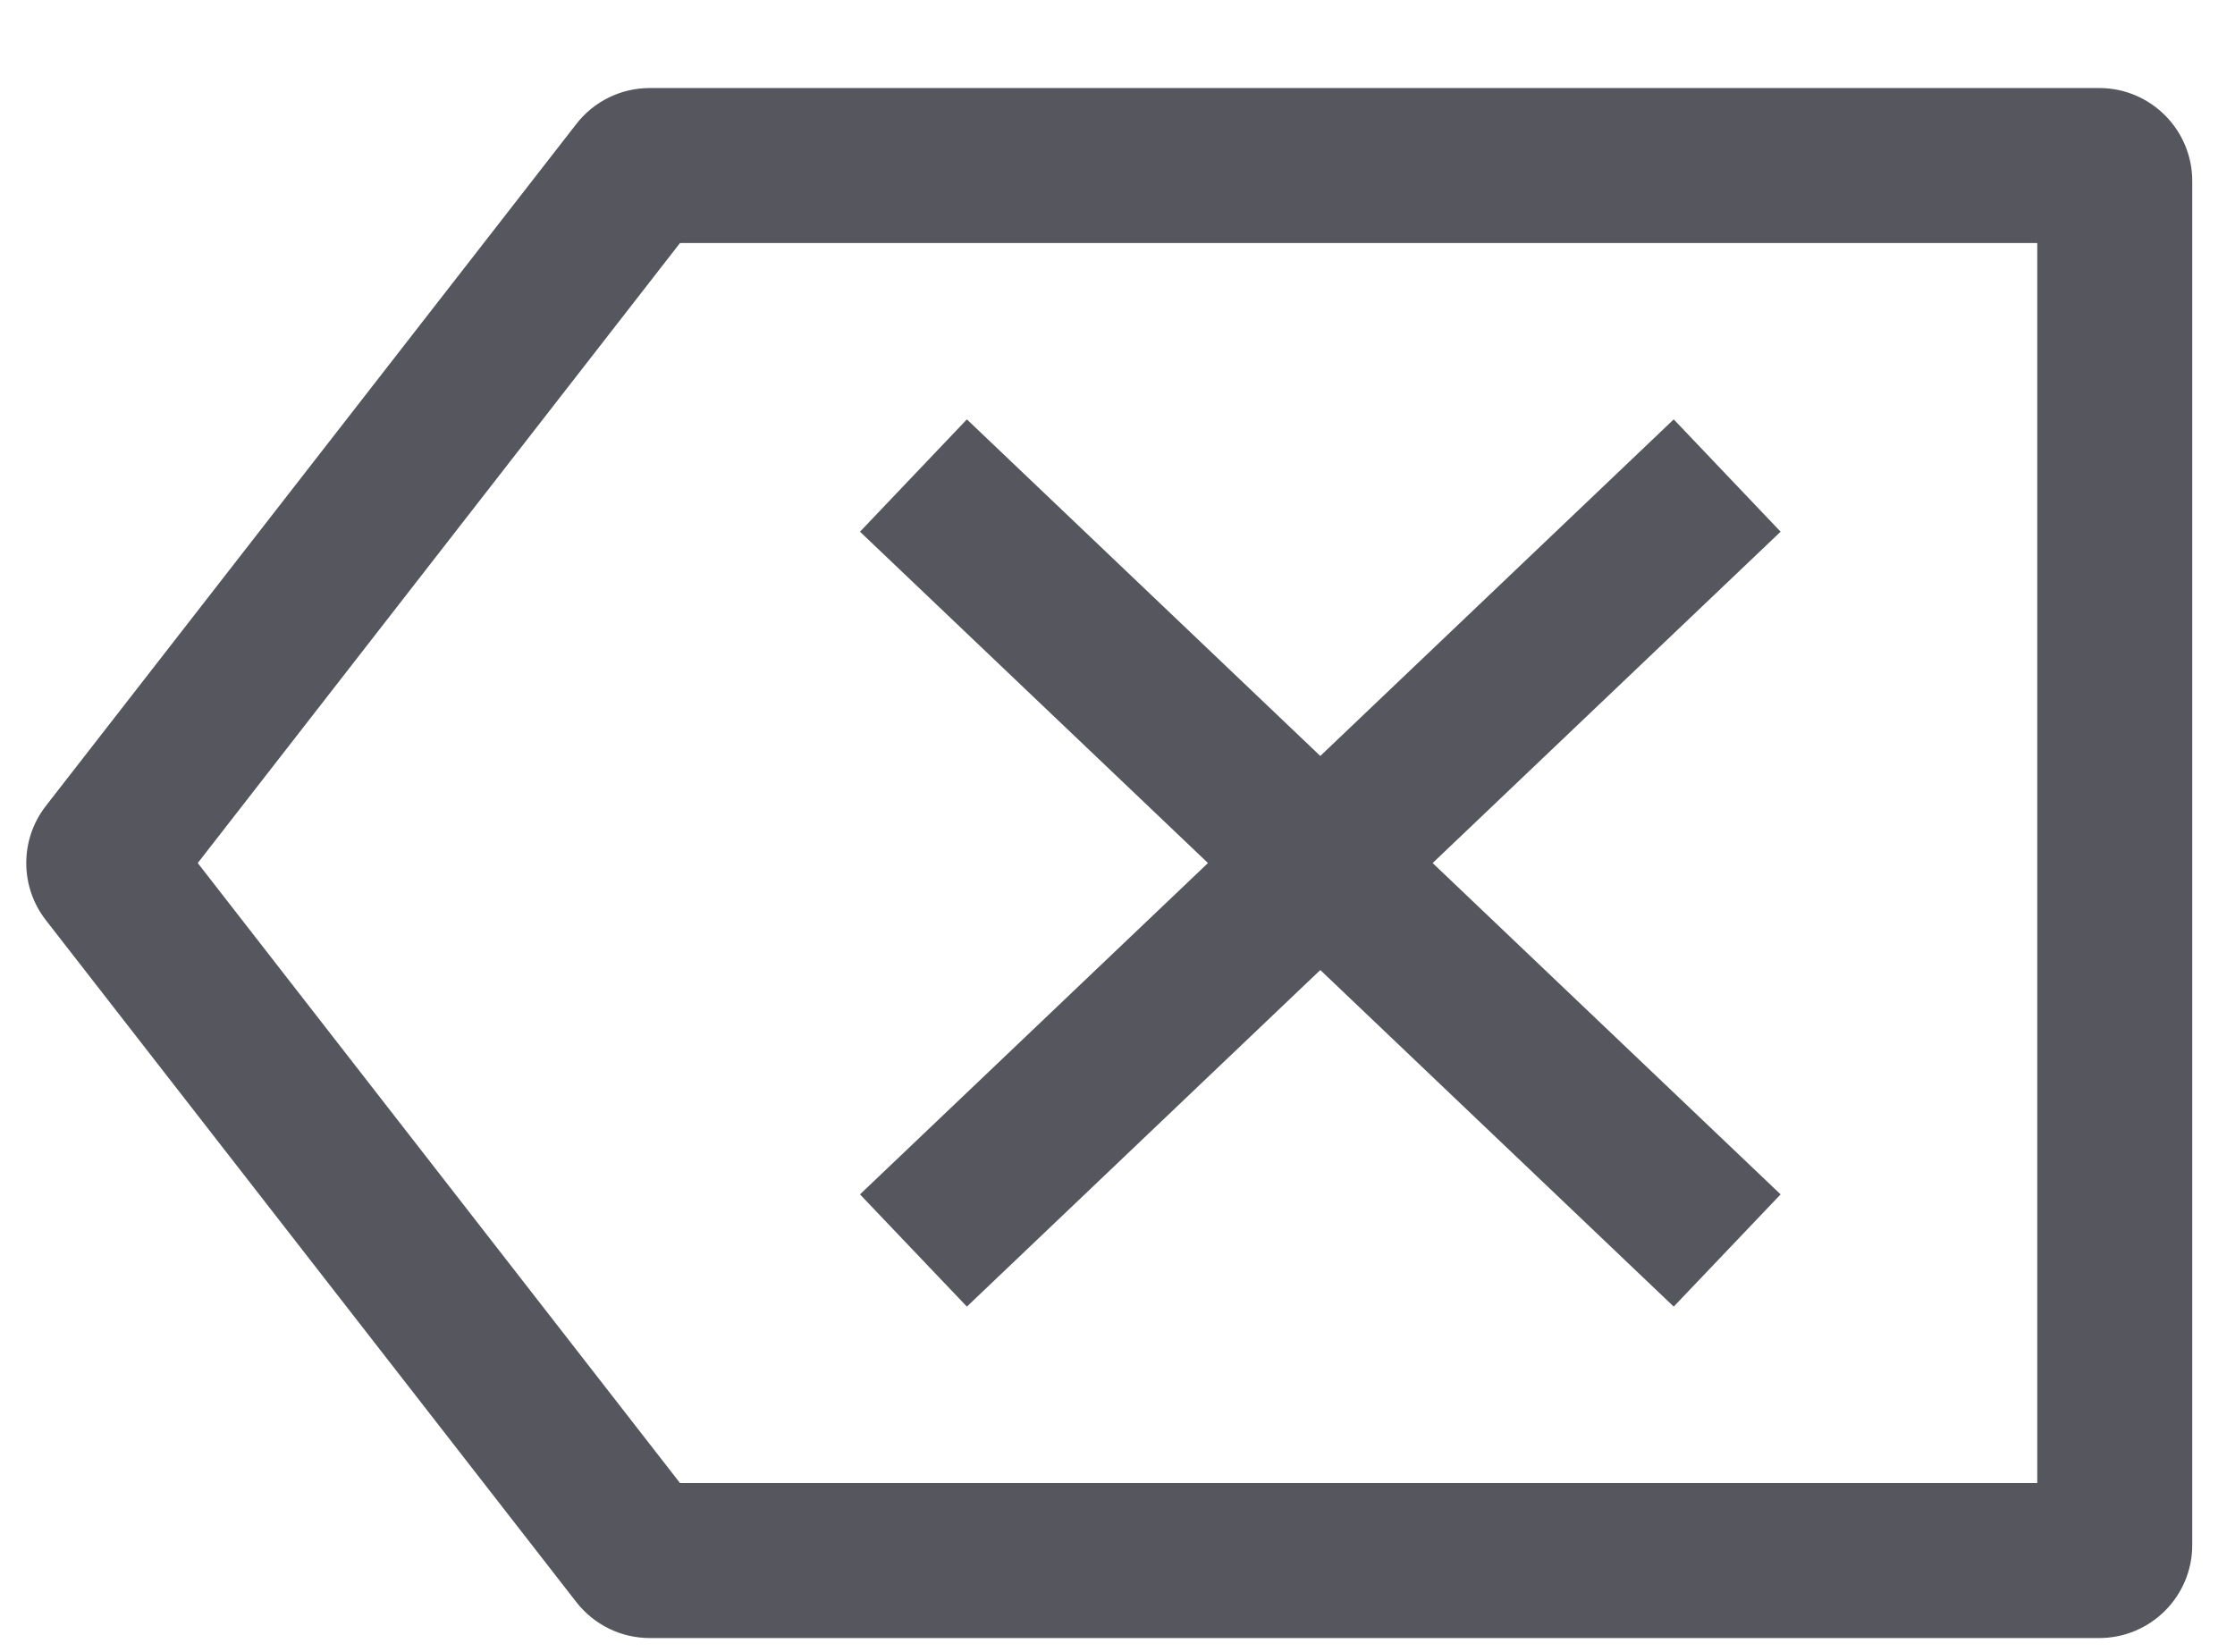
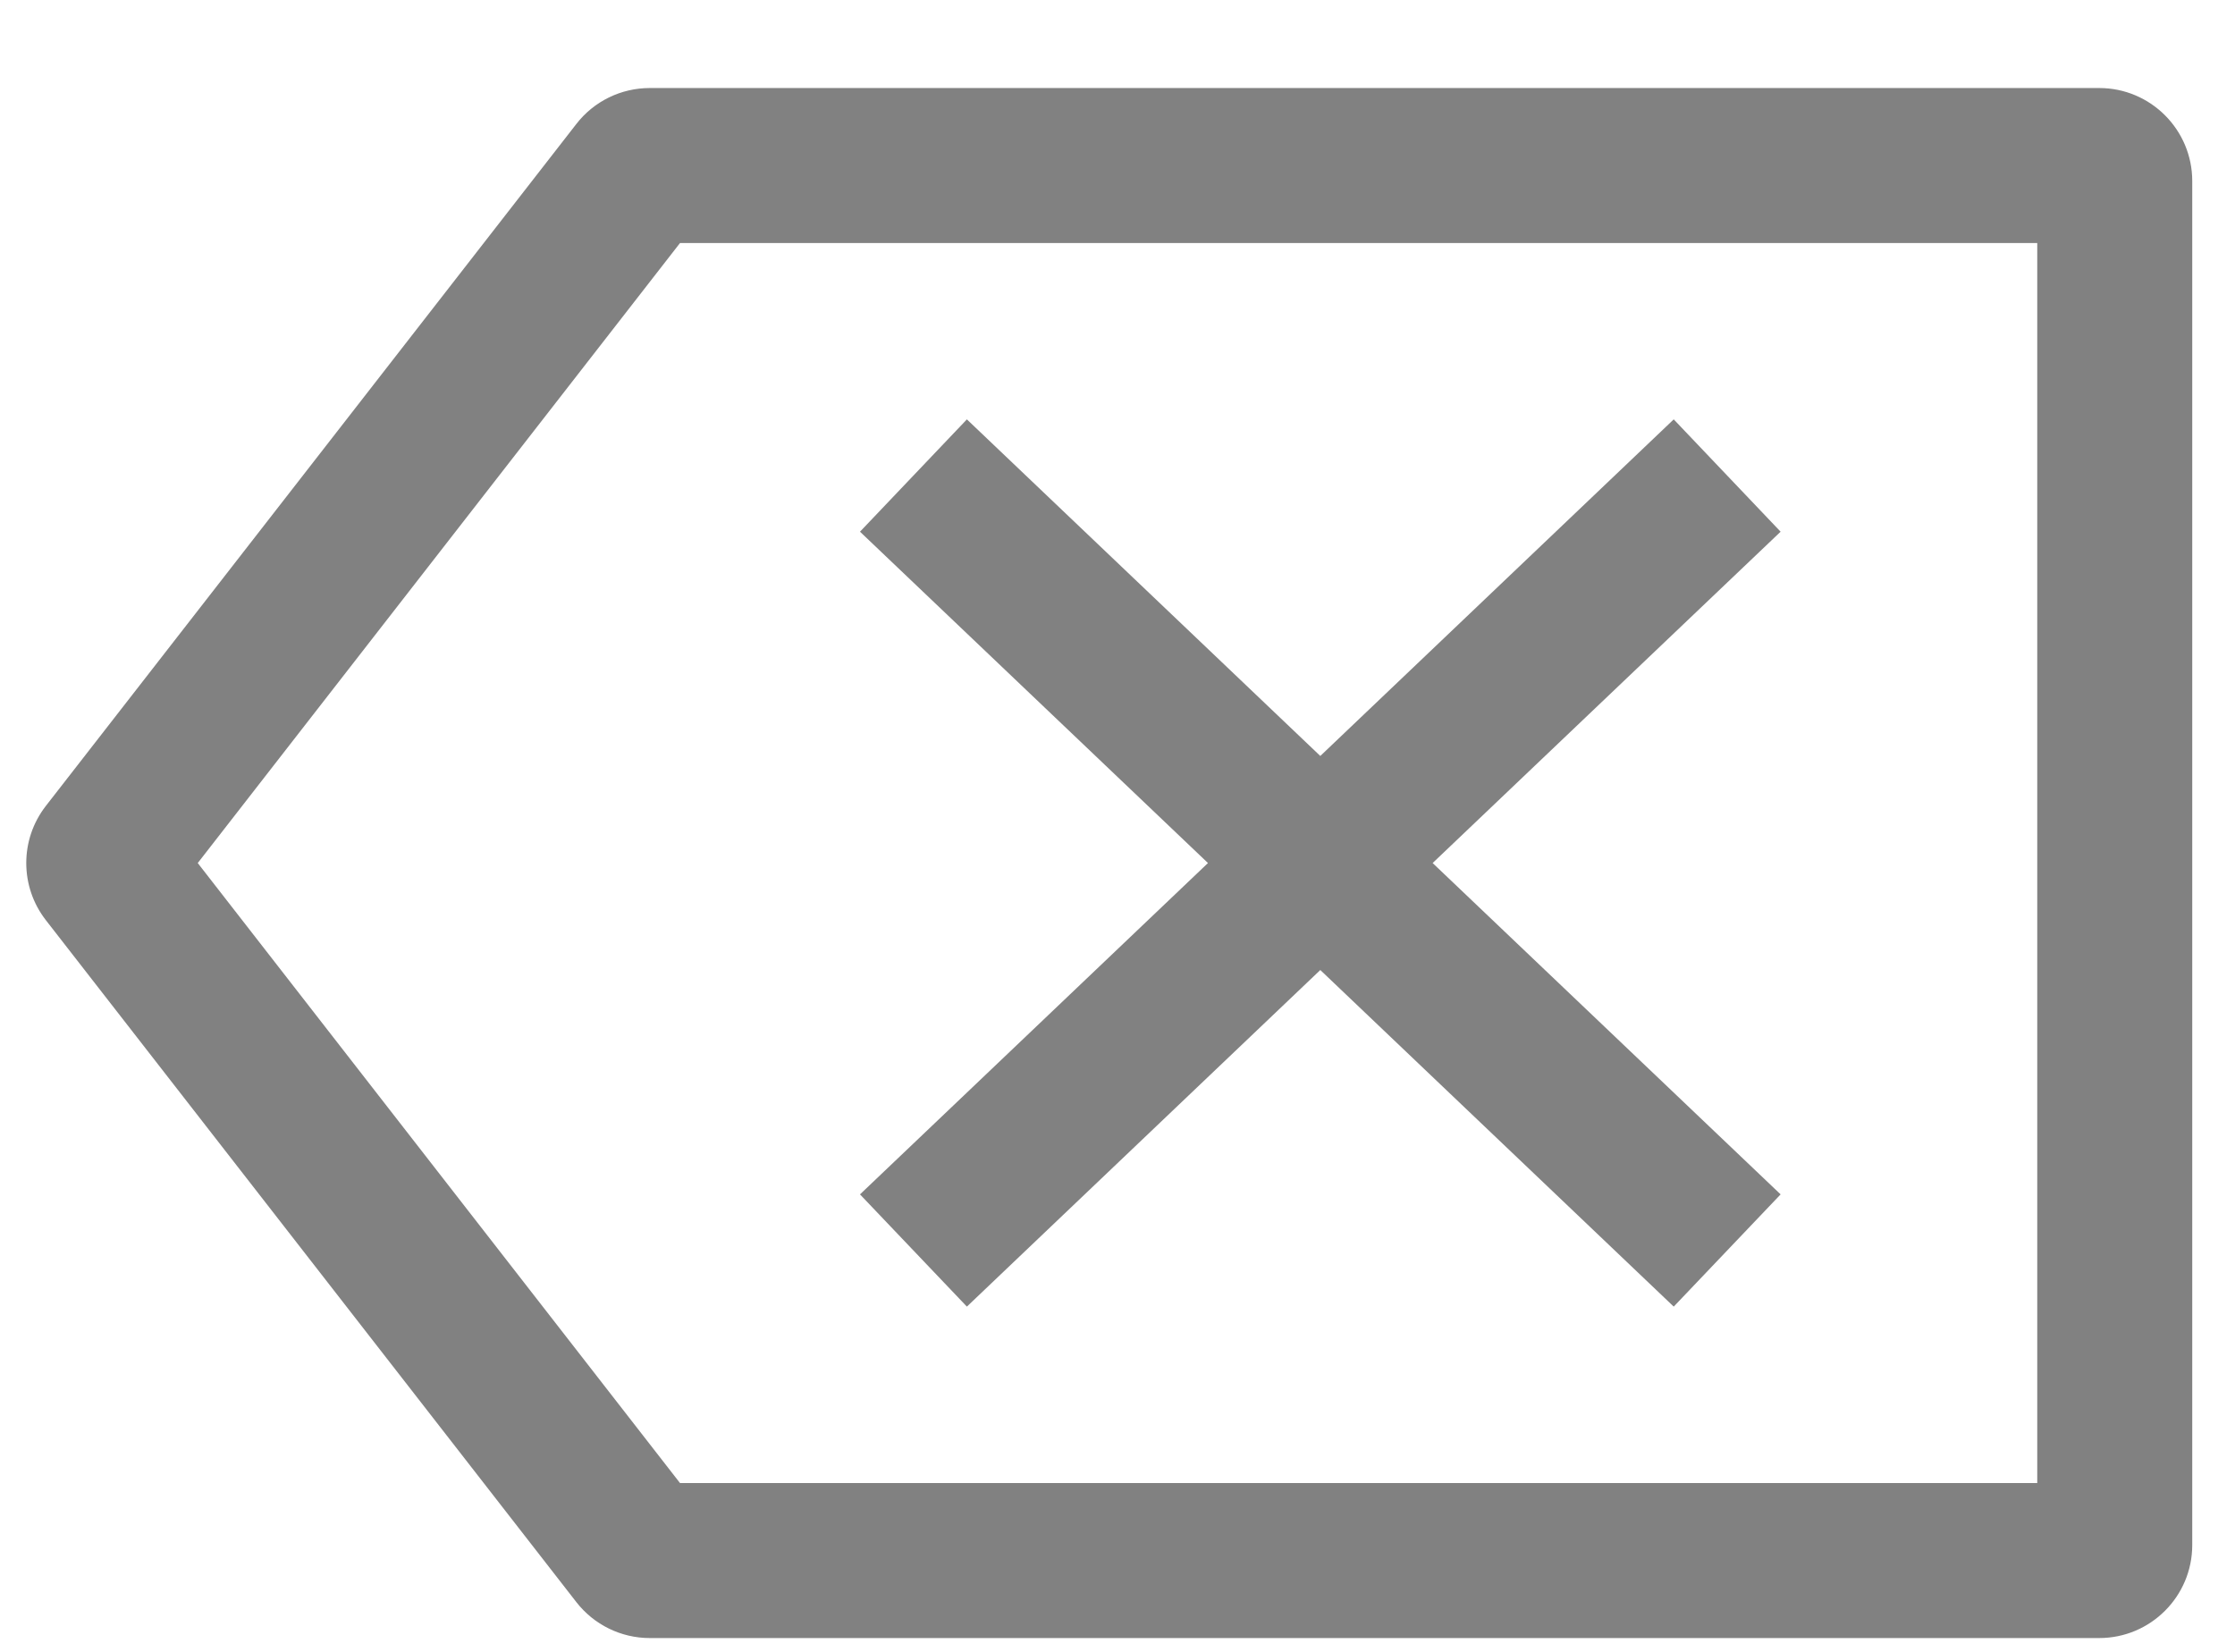
- <svg xmlns="http://www.w3.org/2000/svg" width="23" height="17" viewBox="0 0 23 17" fill="none">
-   <path d="M9.95 4.316L13.587 7.78L17.224 4.316L18.324 5.472L14.743 8.882L18.324 12.292L17.224 13.447L13.587 9.983L9.95 13.447L8.85 12.292L12.431 8.882L8.85 5.472L9.95 4.316Z" fill="#56575E" />
-   <path fillrule="evenodd" cliprule="evenodd" d="M6.686 0.906C6.391 0.906 6.112 1.042 5.931 1.276L0.472 8.294C0.203 8.64 0.203 9.124 0.472 9.47L5.931 16.488C6.112 16.721 6.391 16.858 6.686 16.858H21.603C22.131 16.858 22.56 16.429 22.56 15.901V1.863C22.56 1.335 22.131 0.906 21.603 0.906H6.686ZM2.035 8.882L6.998 2.501H20.965V15.263H6.998L2.035 8.882Z" fill="#56575E" />
+ <svg xmlns="http://www.w3.org/2000/svg" width="23" height="17" viewBox="0 0 23 17" fill="#818181">
+   <path d="M9.95 4.316L13.587 7.78L17.224 4.316L18.324 5.472L14.743 8.882L18.324 12.292L17.224 13.447L13.587 9.983L9.95 13.447L8.85 12.292L12.431 8.882L8.85 5.472L9.95 4.316Z" />
+   <path clipRule="evenodd" d="M6.686 0.906C6.391 0.906 6.112 1.042 5.931 1.276L0.472 8.294C0.203 8.64 0.203 9.124 0.472 9.47L5.931 16.488C6.112 16.721 6.391 16.858 6.686 16.858H21.603C22.131 16.858 22.56 16.429 22.56 15.901V1.863C22.56 1.335 22.131 0.906 21.603 0.906H6.686ZM2.035 8.882L6.998 2.501H20.965V15.263H6.998L2.035 8.882Z" />
</svg>
